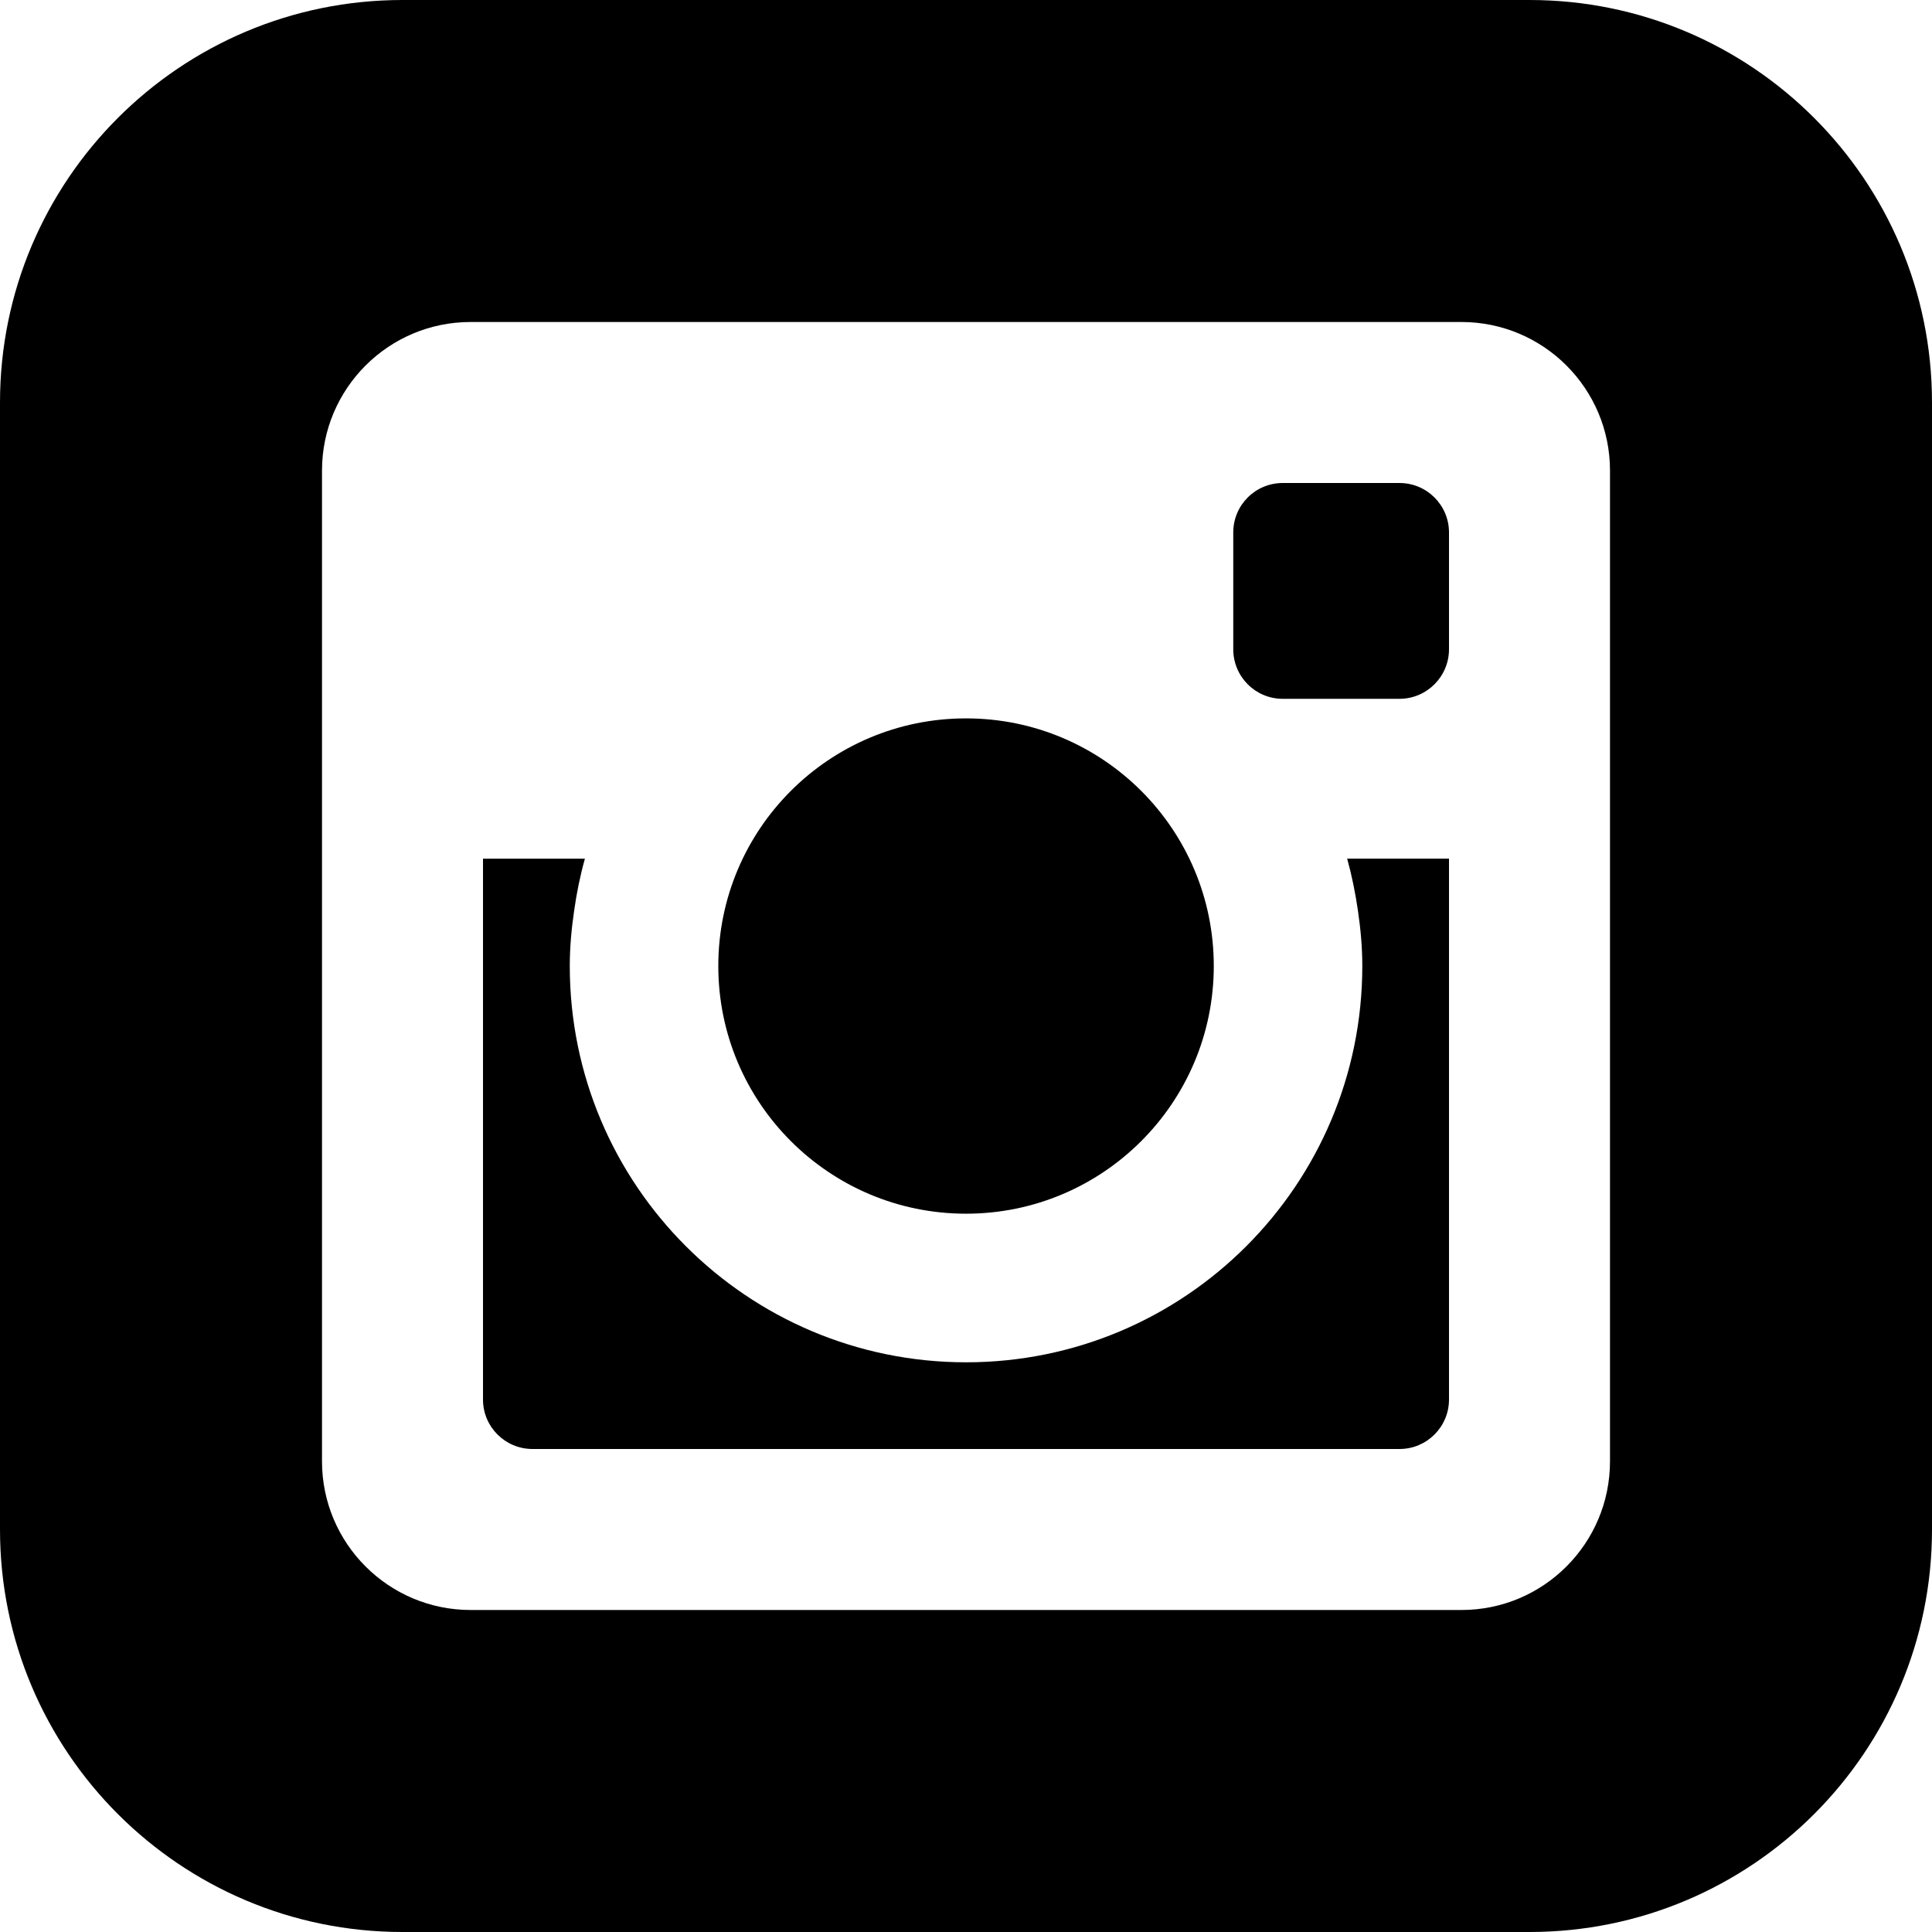
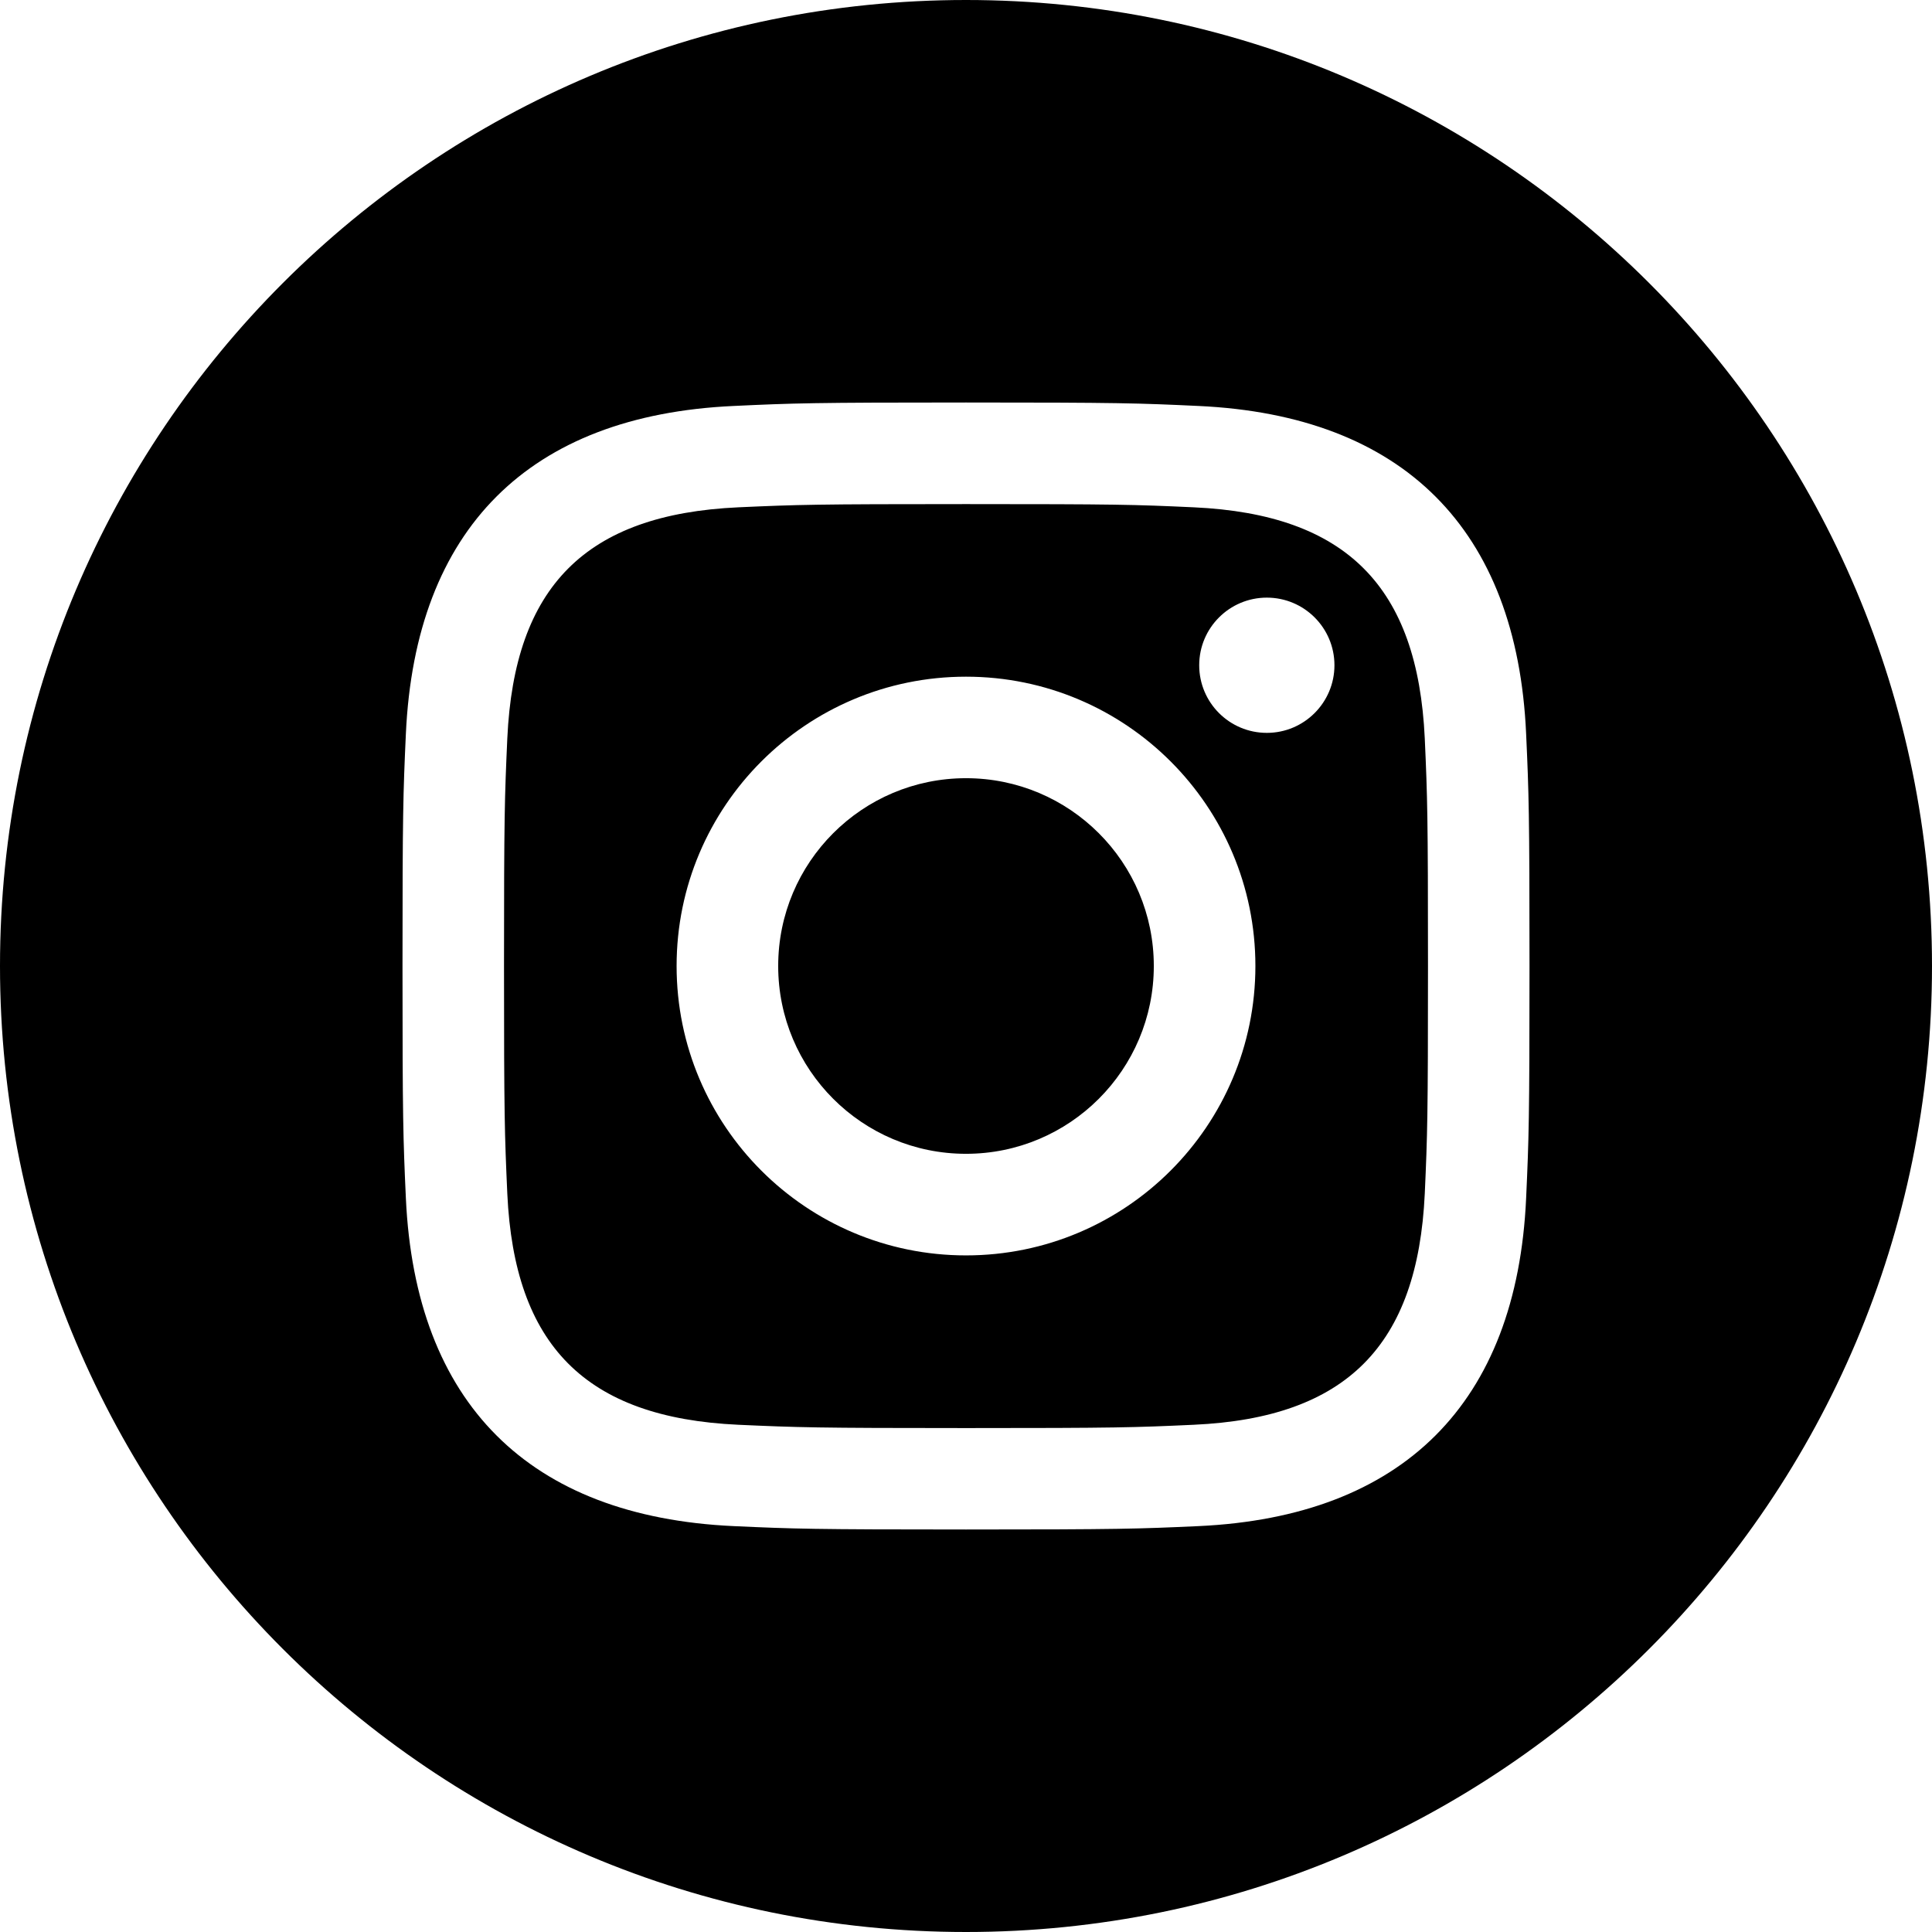
<svg xmlns="http://www.w3.org/2000/svg" width="24" height="24" viewBox="0 0 24 24">
-   <path d="M8.923 12c0-1.699 1.377-3.076 3.077-3.076s3.078 1.376 3.078 3.076-1.379 3.077-3.078 3.077-3.077-1.378-3.077-3.077zm7.946-.686c.033.225.054.453.054.686 0 2.72-2.204 4.923-4.922 4.923s-4.923-2.204-4.923-4.923c0-.233.021-.461.054-.686.031-.221.075-.437.134-.647h-1.266v6.719c0 .339.275.614.616.614h10.769c.34 0 .615-.275.615-.615v-6.719h-1.265c.058.211.102.427.134.648zm.515-5.314h-1.449c-.341 0-.615.275-.615.615v1.45c0 .34.274.616.615.616h1.449c.34 0 .616-.276.616-.616v-1.45c0-.34-.275-.615-.616-.615zm6.616-1v14c0 2.761-2.238 5-5 5h-14c-2.761 0-5-2.239-5-5v-14c0-2.761 2.239-5 5-5h14c2.762 0 5 2.239 5 5zm-4 .846c0-1.019-.826-1.846-1.846-1.846h-12.308c-1.019 0-1.846.827-1.846 1.846v12.307c0 1.02.827 1.847 1.846 1.847h12.309c1.019 0 1.845-.827 1.845-1.847v-12.307z" />
+   <path d="M14.829 6.302c-.738-.034-.96-.04-2.829-.04s-2.09.007-2.828.04c-1.899.087-2.783.986-2.87 2.87-.033.738-.041.959-.041 2.828s.008 2.09.041 2.829c.087 1.879.967 2.783 2.87 2.87.737.033.959.041 2.828.041 1.87 0 2.091-.007 2.829-.041 1.899-.086 2.782-.988 2.87-2.87.033-.738.04-.96.04-2.829s-.007-2.09-.04-2.828c-.088-1.883-.973-2.783-2.87-2.87zm-2.829 9.293c-1.985 0-3.595-1.609-3.595-3.595 0-1.985 1.61-3.594 3.595-3.594s3.595 1.609 3.595 3.594c0 1.985-1.61 3.595-3.595 3.595zm3.737-6.491c-.464 0-.84-.376-.84-.84 0-.464.376-.84.84-.84.464 0 .84.376.84.84 0 .463-.376.84-.84.84zm-1.404 2.896c0 1.289-1.045 2.333-2.333 2.333s-2.333-1.044-2.333-2.333c0-1.289 1.045-2.333 2.333-2.333s2.333 1.044 2.333 2.333zm-2.333-12c-6.627 0-12 5.373-12 12s5.373 12 12 12 12-5.373 12-12-5.373-12-12-12zm6.958 14.886c-.115 2.545-1.532 3.955-4.071 4.072-.747.034-.986.042-2.887.042s-2.139-.008-2.886-.042c-2.544-.117-3.955-1.529-4.072-4.072-.034-.746-.042-.985-.042-2.886 0-1.901.008-2.139.042-2.886.117-2.544 1.529-3.955 4.072-4.071.747-.035.985-.043 2.886-.043s2.14.008 2.887.043c2.545.117 3.957 1.532 4.071 4.071.034.747.042.985.042 2.886 0 1.901-.008 2.14-.042 2.886z" />
</svg>
